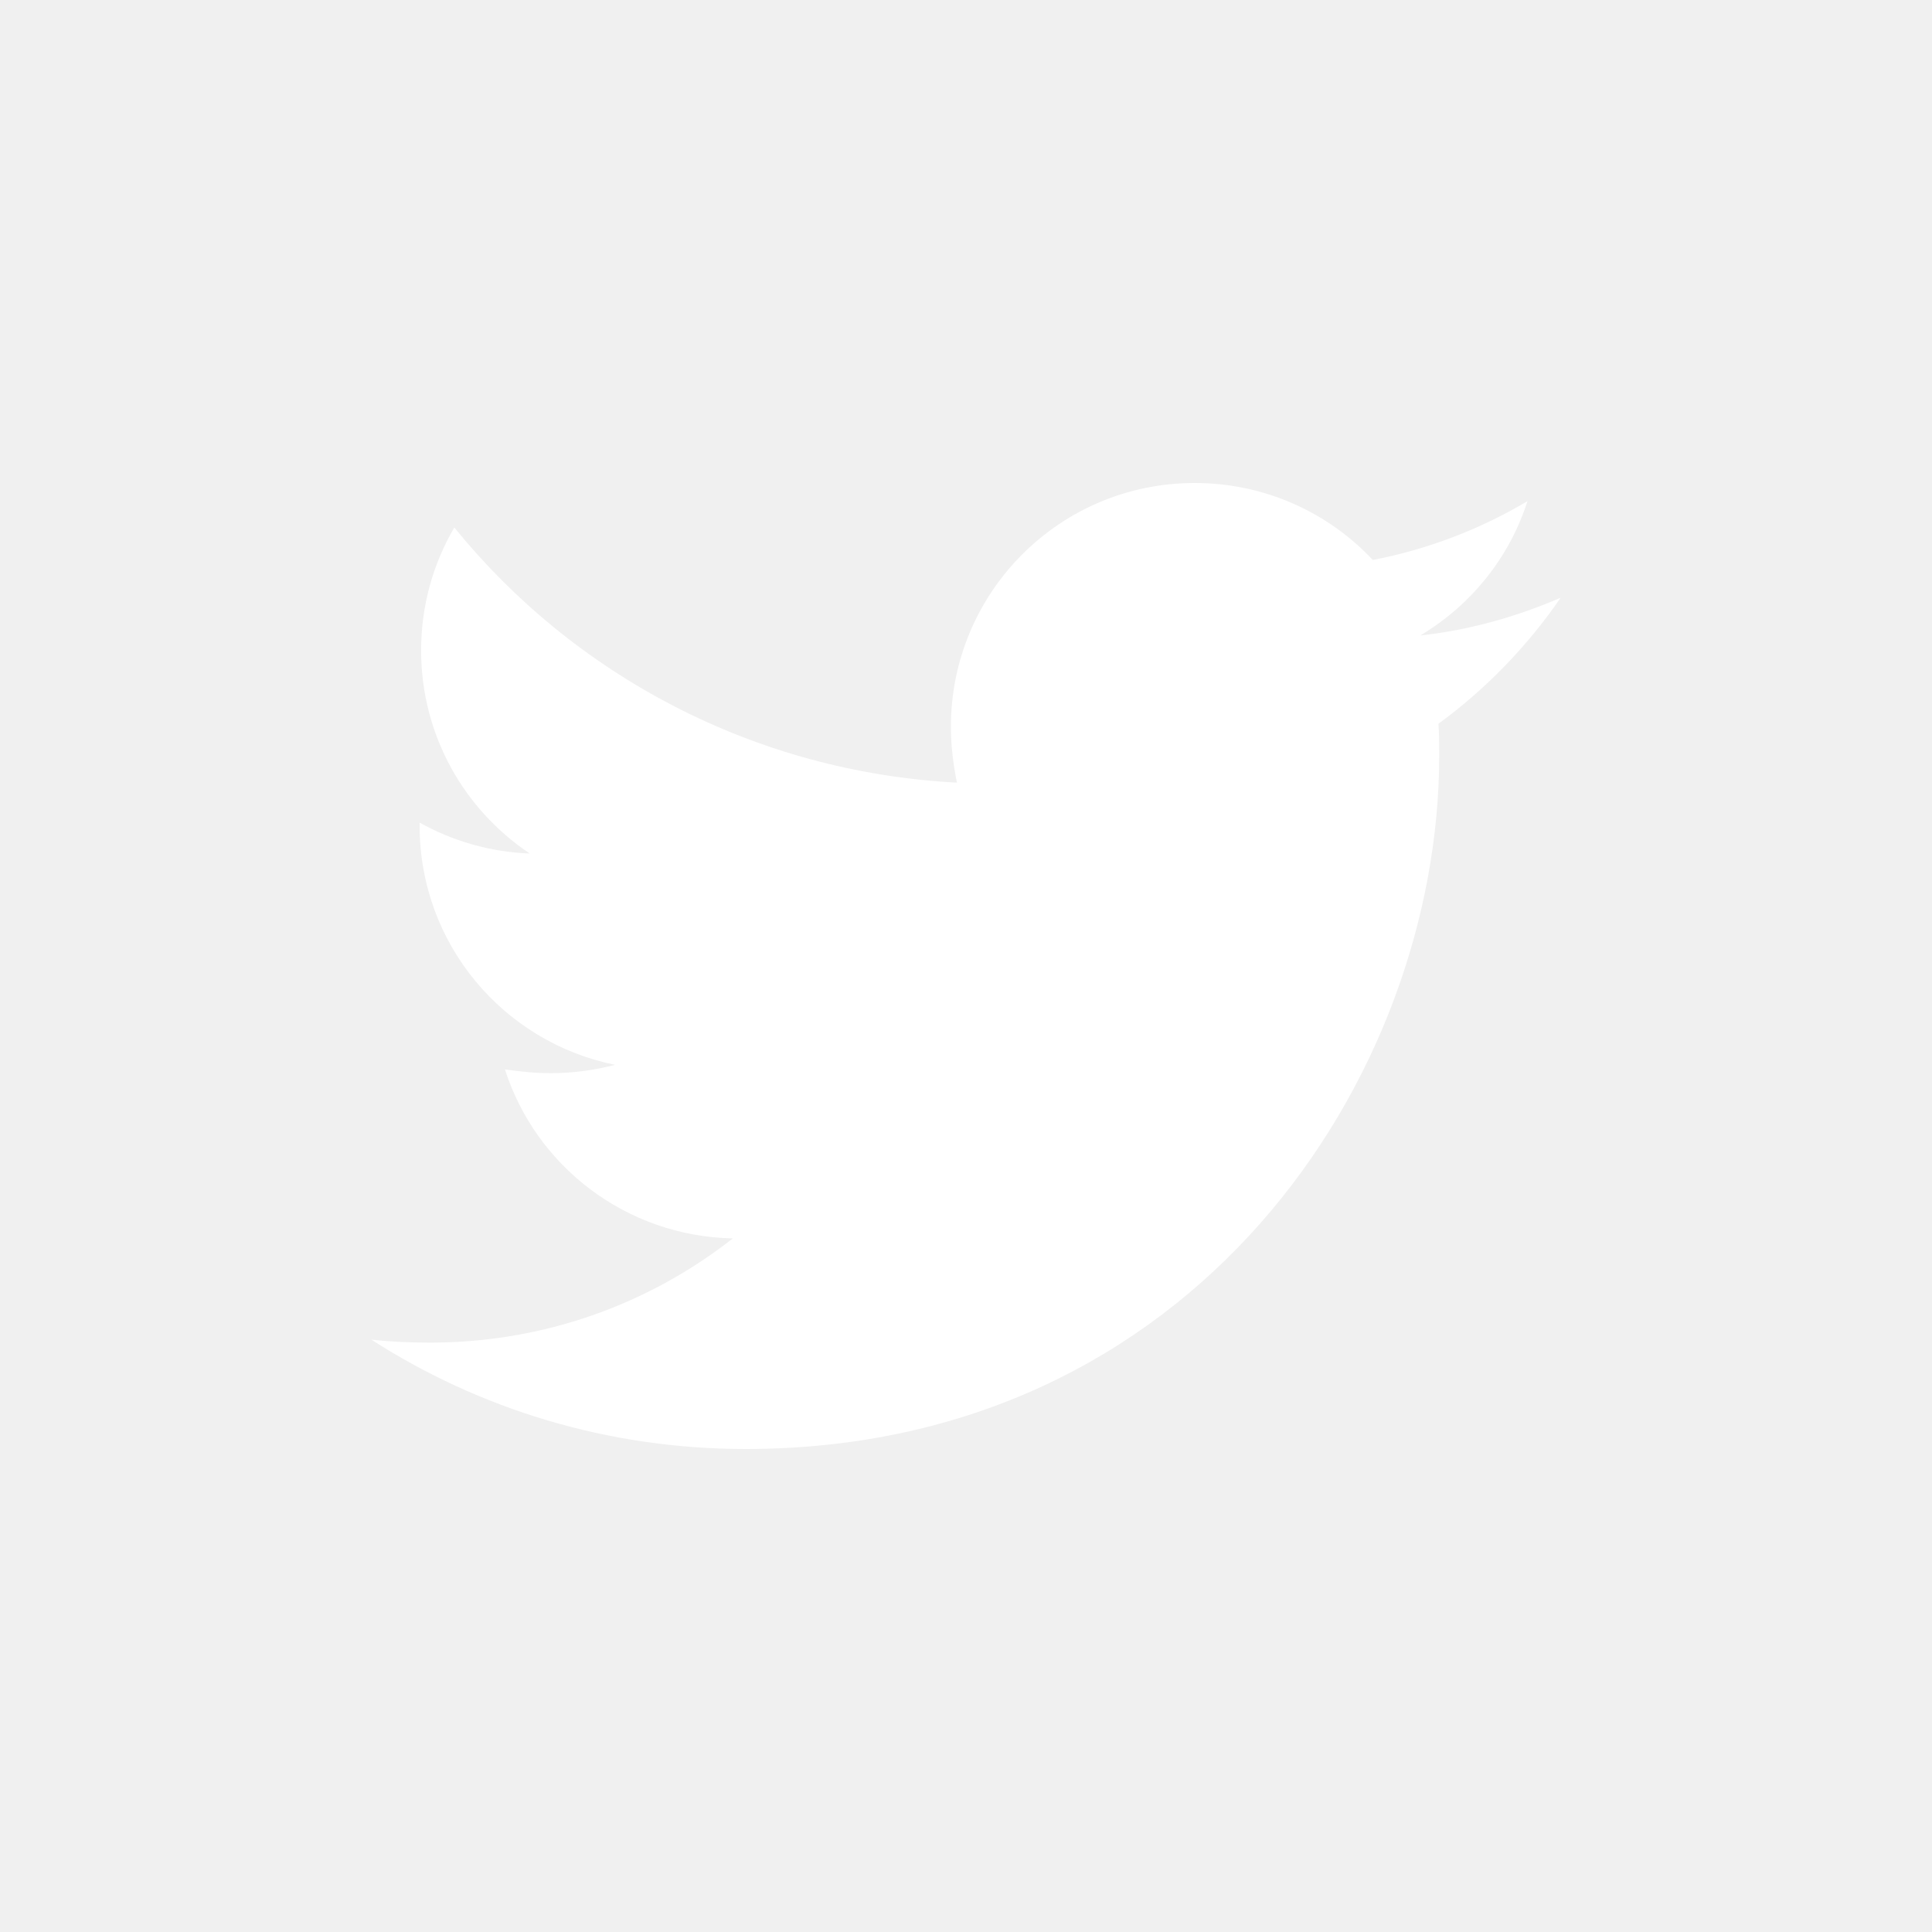
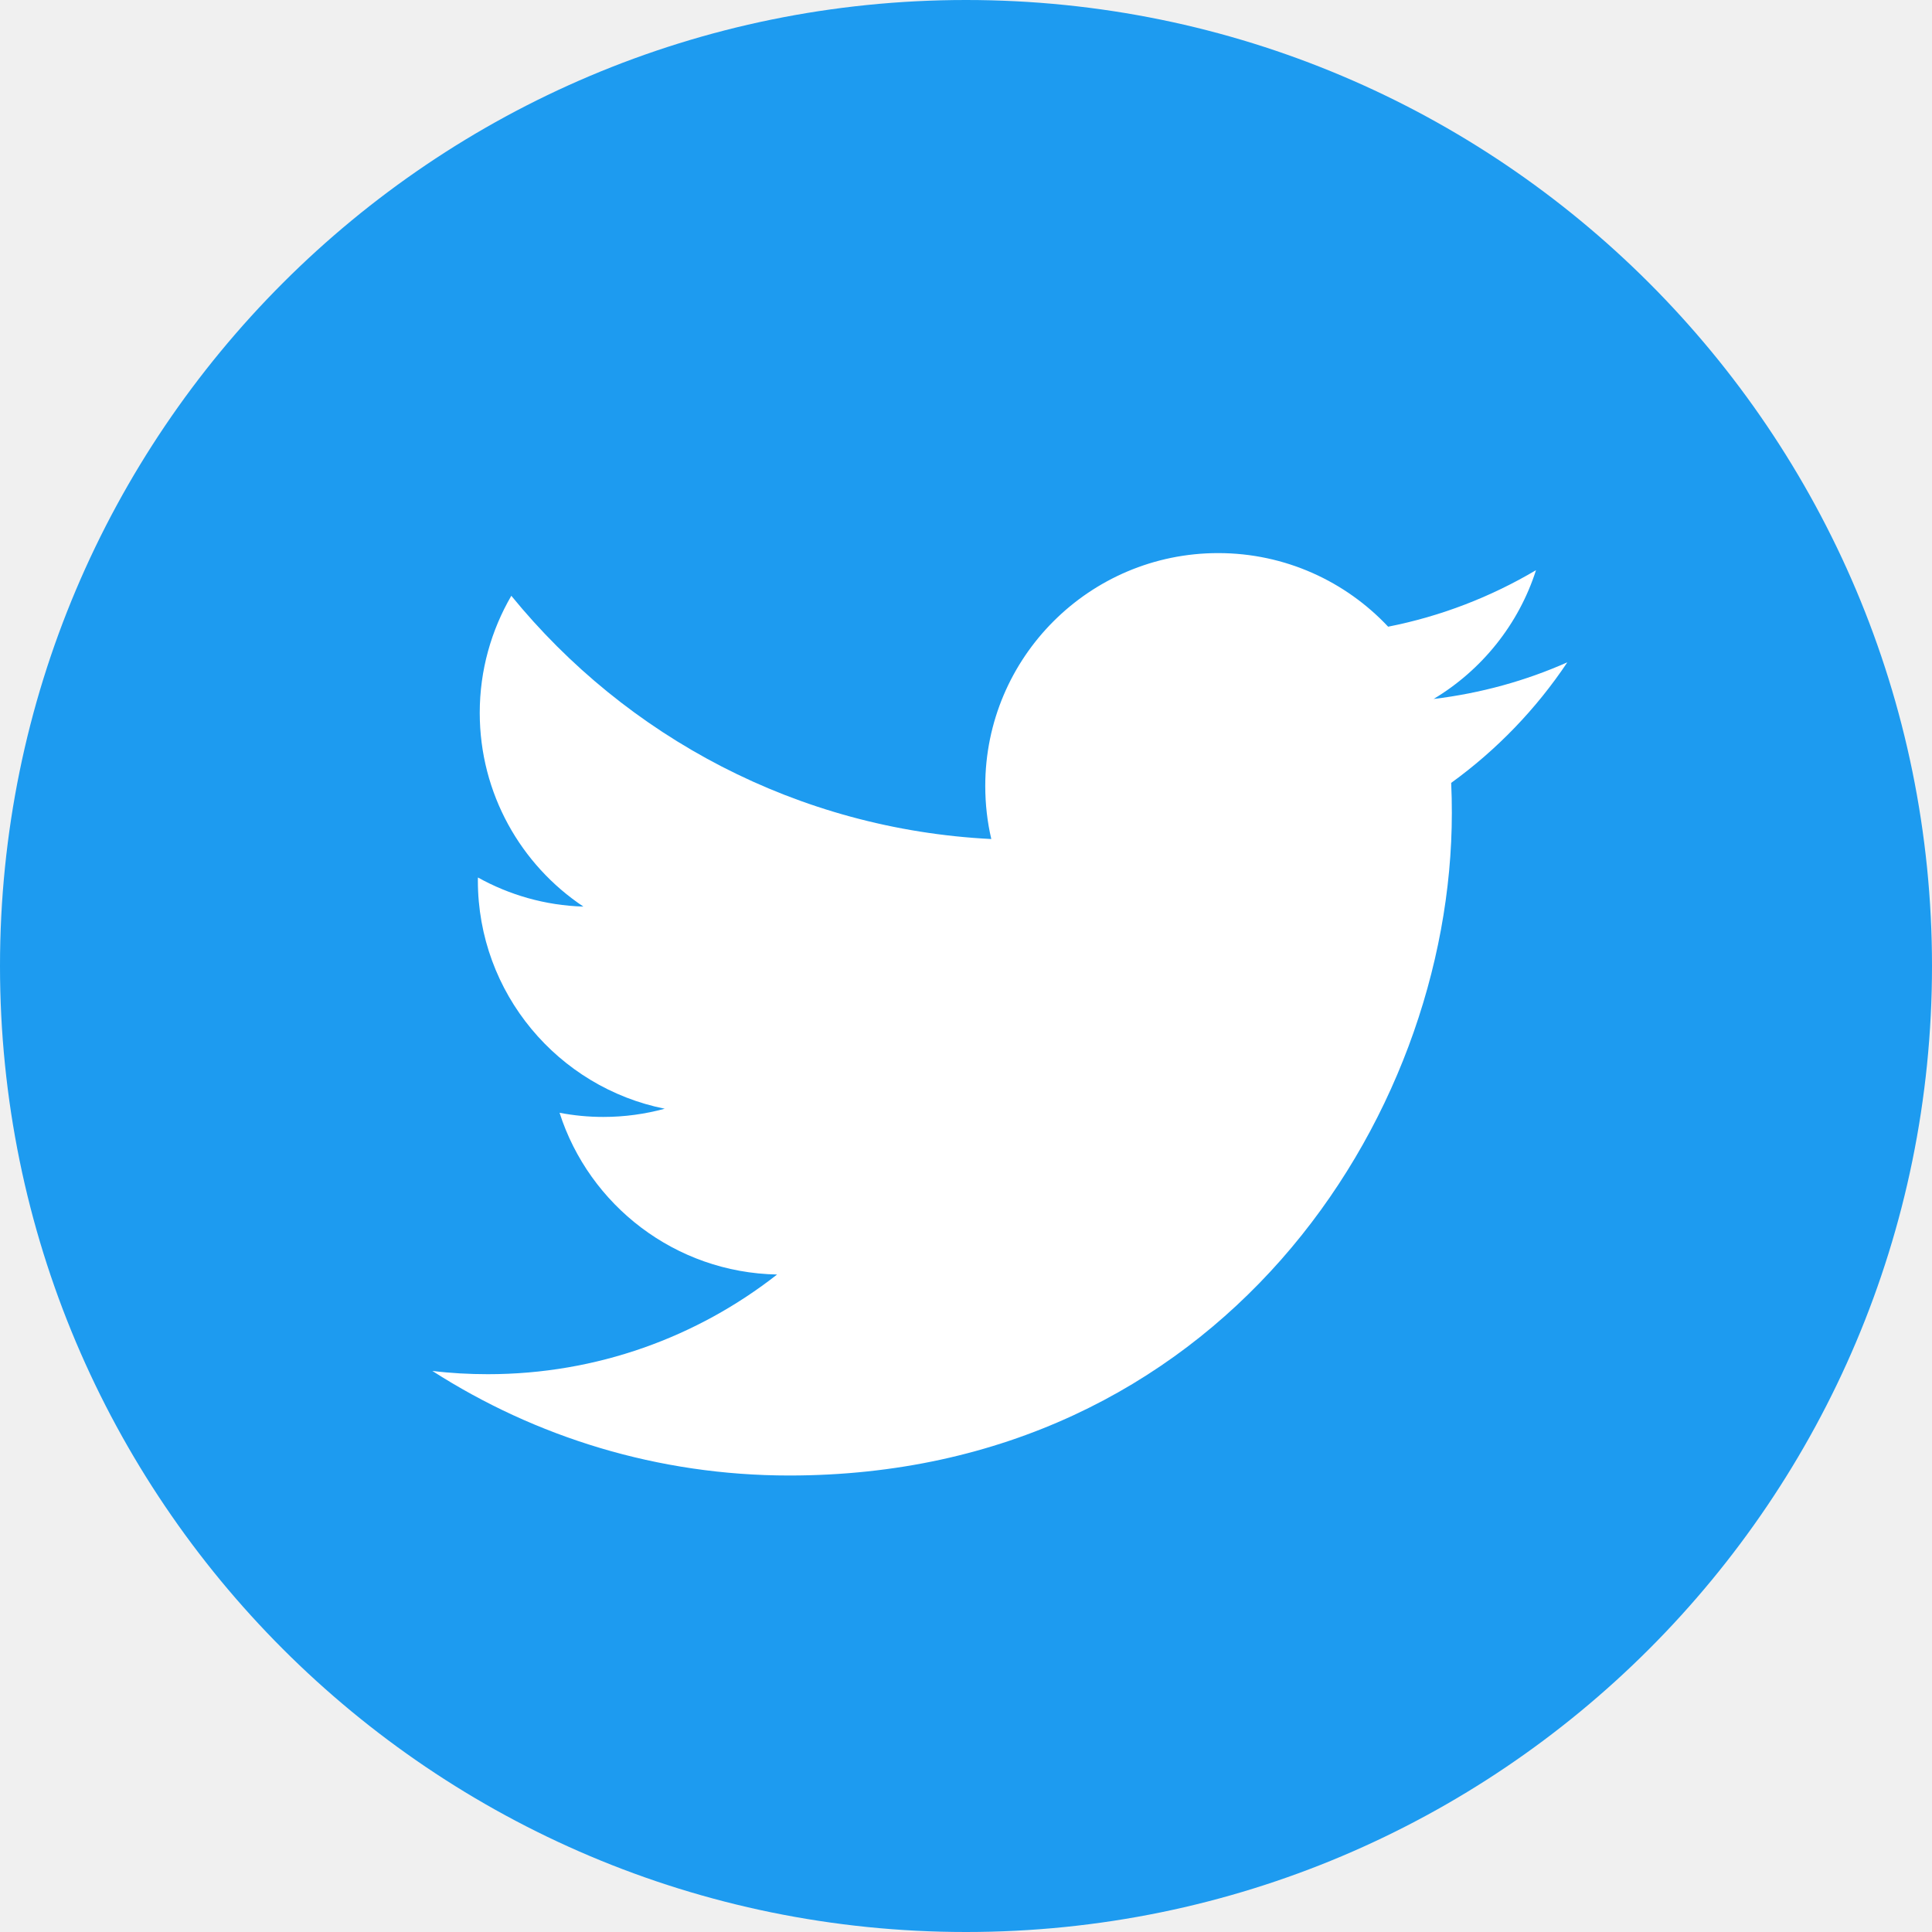
<svg xmlns="http://www.w3.org/2000/svg" width="32" height="32" viewBox="0 0 32 32" fill="none">
-   <path d="M23.825 11.988C23.838 12.162 23.838 12.338 23.838 12.512C23.838 17.85 19.775 24 12.35 24C10.063 24 7.938 23.337 6.15 22.188C6.475 22.225 6.788 22.238 7.125 22.238C9.013 22.238 10.75 21.6 12.138 20.512C10.363 20.475 8.875 19.312 8.363 17.712C8.613 17.75 8.863 17.775 9.125 17.775C9.488 17.775 9.85 17.725 10.188 17.637C8.338 17.262 6.95 15.637 6.95 13.675V13.625C7.488 13.925 8.113 14.113 8.775 14.137C7.688 13.412 6.975 12.175 6.975 10.775C6.975 10.025 7.175 9.337 7.525 8.737C9.513 11.188 12.5 12.787 15.85 12.963C15.788 12.662 15.75 12.35 15.75 12.037C15.75 9.812 17.55 8 19.788 8C20.95 8 22 8.488 22.738 9.275C23.65 9.1 24.525 8.762 25.3 8.3C25 9.238 24.363 10.025 23.525 10.525C24.338 10.438 25.125 10.213 25.85 9.9C25.3 10.7 24.613 11.412 23.825 11.988V11.988Z" fill="white" />
+   <path d="M16 32C24.837 32 32 24.837 32 16C32 7.163 24.837 0 16 0C7.163 0 0 7.163 0 16C0 24.837 7.163 32 16 32Z" fill="#1D9BF0" />
+   <path d="M13.073 24.439C20.167 24.439 24.047 18.562 24.047 13.465C24.047 13.298 24.044 13.132 24.036 12.967C24.789 12.422 25.444 11.743 25.96 10.97C25.269 11.277 24.525 11.483 23.745 11.577C24.541 11.1 25.153 10.344 25.441 9.444C24.695 9.885 23.87 10.207 22.992 10.38C22.288 9.63 21.286 9.161 20.177 9.161C18.047 9.161 16.319 10.888 16.319 13.018C16.319 13.32 16.353 13.615 16.419 13.897C13.214 13.736 10.371 12.201 8.469 9.868C8.138 10.437 7.946 11.1 7.946 11.806C7.946 13.144 8.627 14.325 9.663 15.016C9.03 14.997 8.436 14.823 7.916 14.534C7.915 14.55 7.915 14.566 7.915 14.583C7.915 16.451 9.245 18.011 11.01 18.364C10.686 18.452 10.345 18.5 9.993 18.5C9.744 18.5 9.502 18.476 9.268 18.431C9.759 19.963 11.183 21.078 12.871 21.11C11.551 22.144 9.888 22.761 8.081 22.761C7.77 22.761 7.462 22.744 7.161 22.707C8.867 23.801 10.894 24.439 13.073 24.439Z" fill="white" />
</svg>
